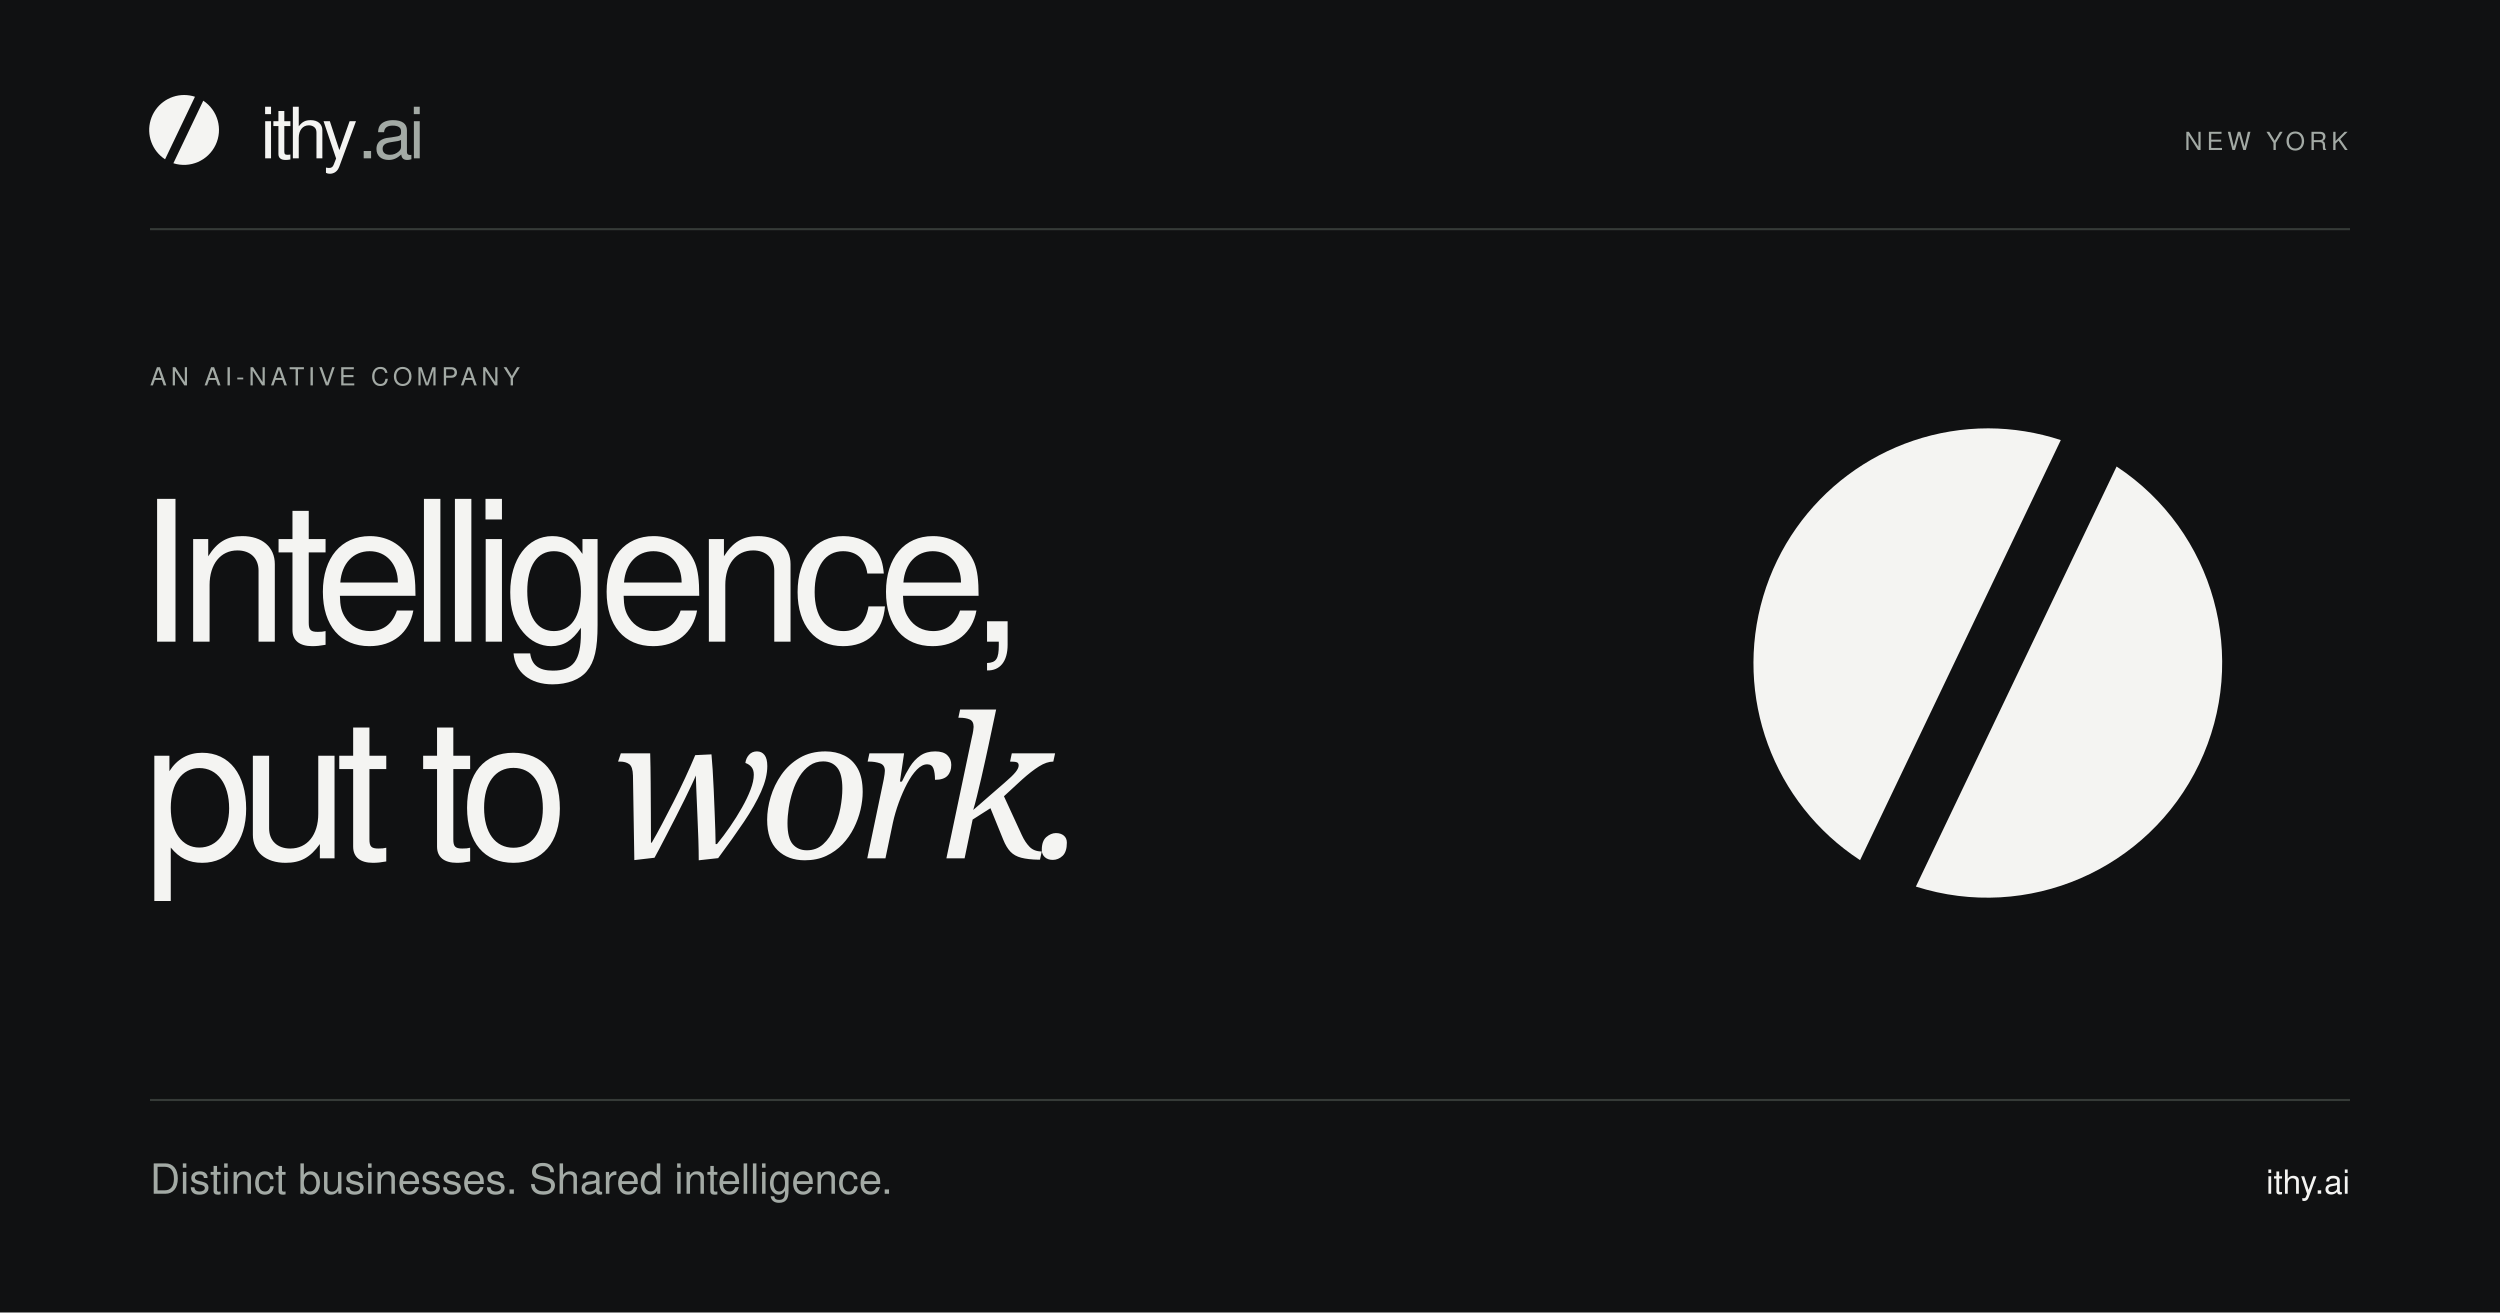
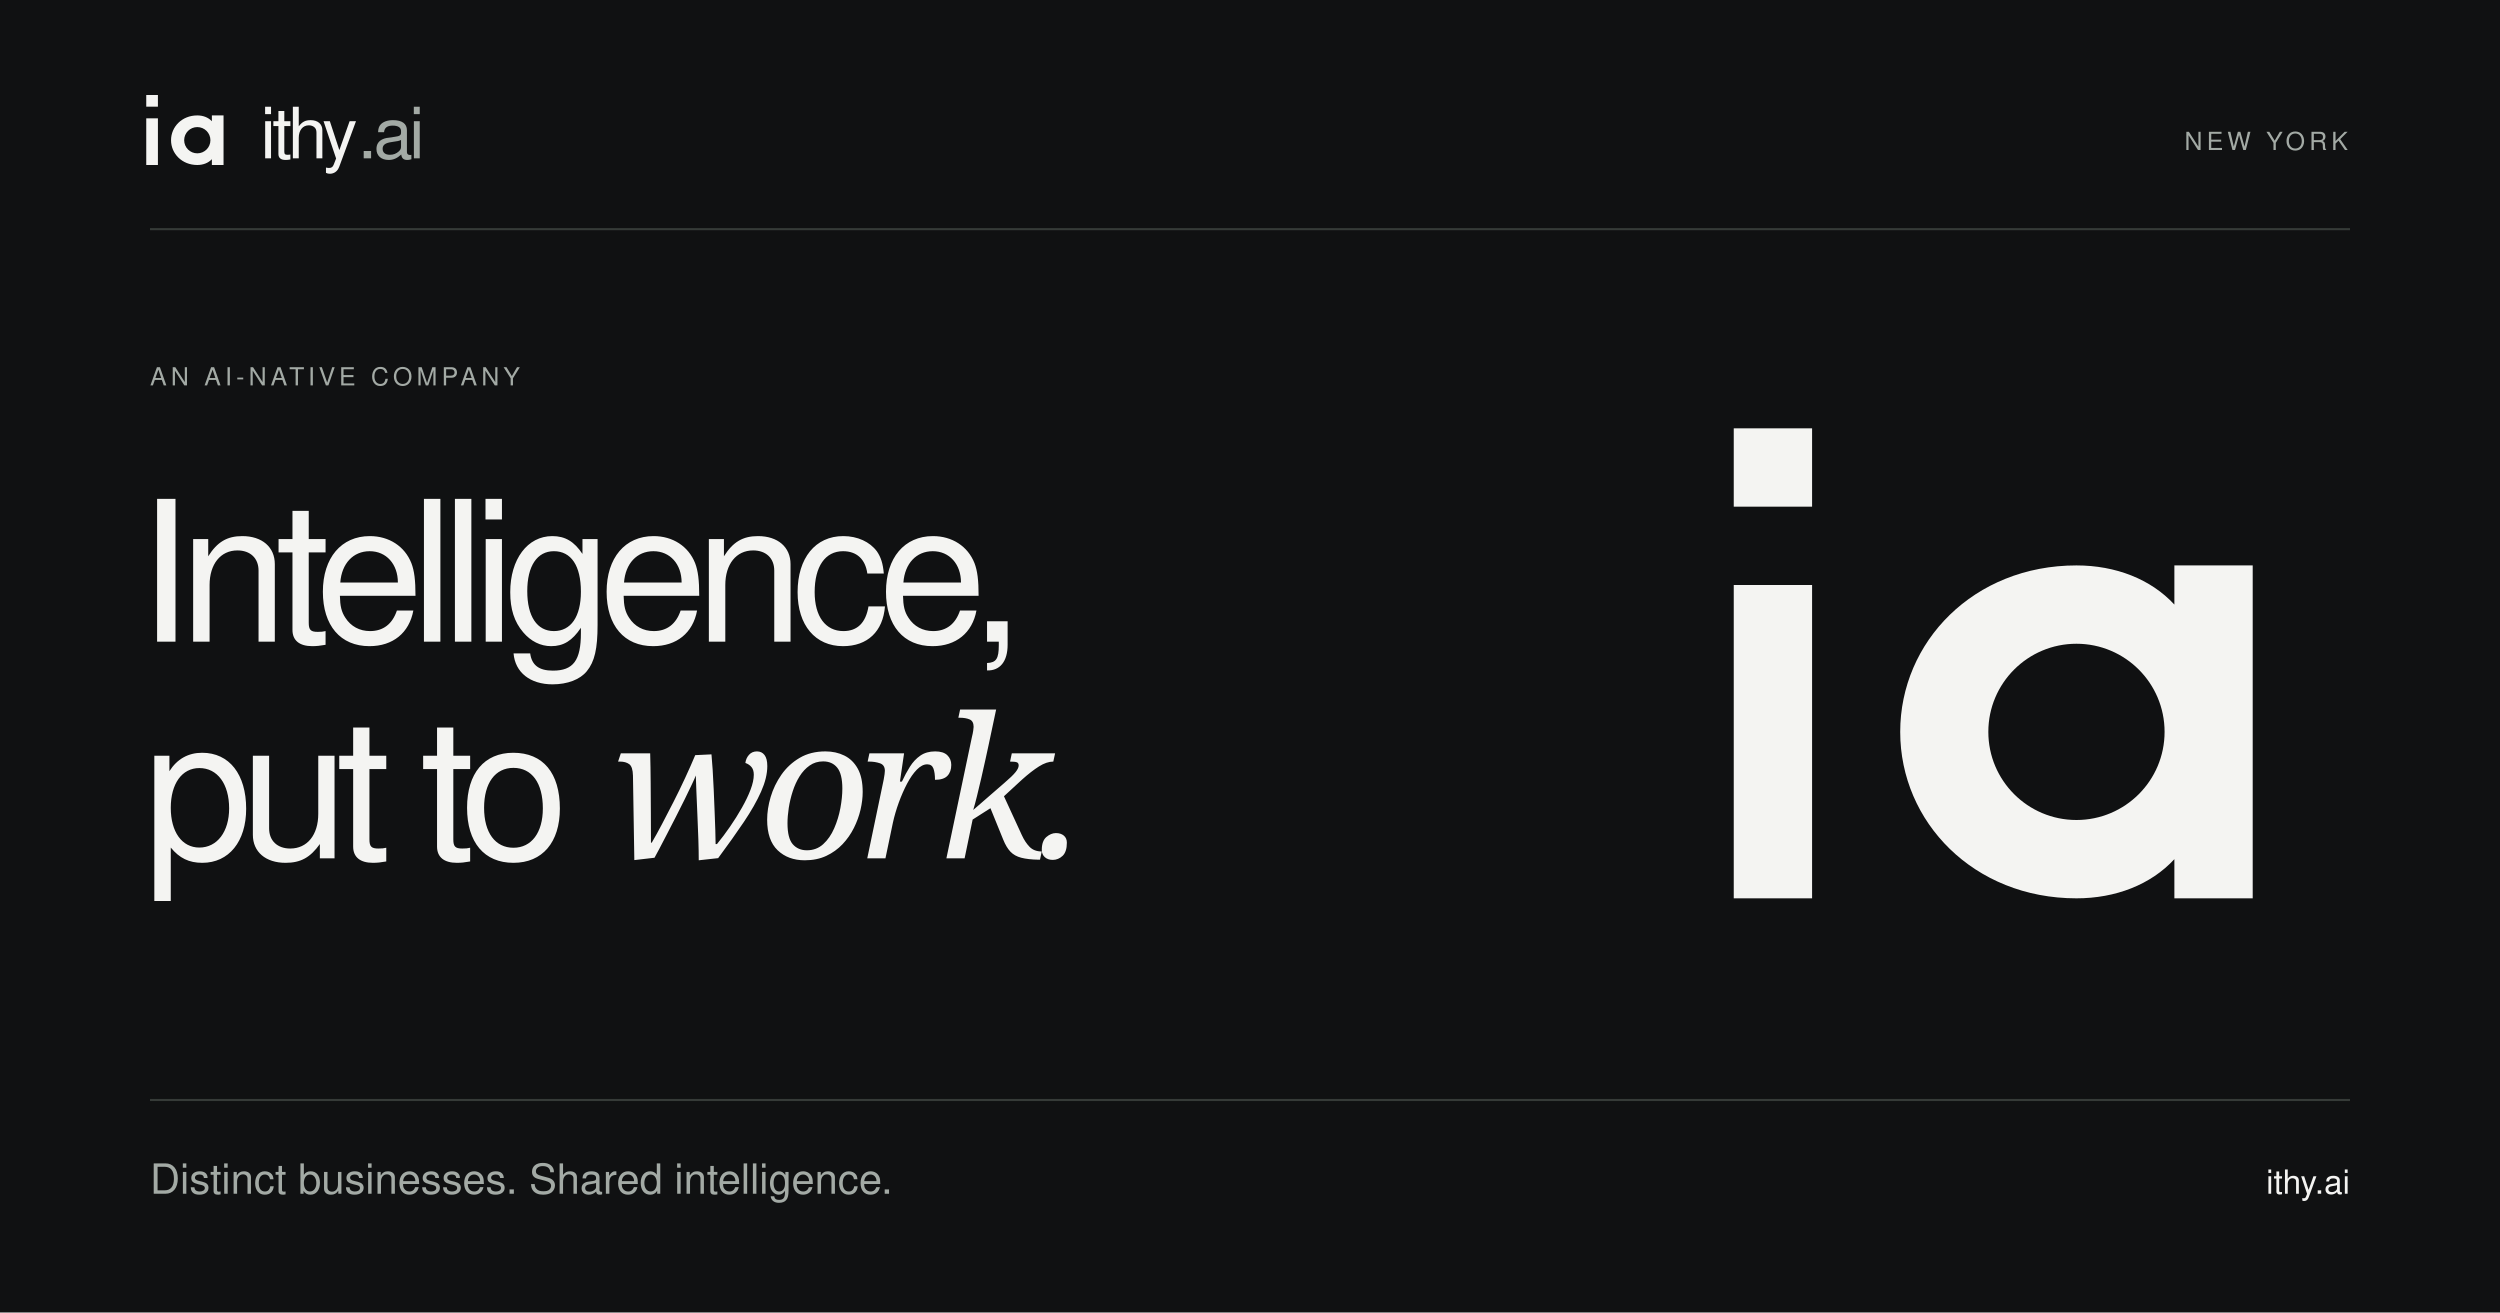
<svg xmlns="http://www.w3.org/2000/svg" width="1200" height="630" viewBox="0 0 1200 630">
  <rect width="1200" height="630" fill="#101112" />
  <path d="M72 110h1056M72 528h1056" stroke="#363b38" />
  <g transform="translate(66 40) scale(.7)" fill="#f4f4f2">
-     <path d="M32 8A24 24 0 0 0 18.9 52.1L39.4 9.2A24 24 0 0 0 32 8ZM45.1 11.9 24.6 54.8A24 24 0 0 0 45.1 11.9Z" />
+     <path fill-rule="evenodd" d="M6 8h8v8H6ZM6 24h8v32H6ZM41 22c-10.5 0-18 7.8-18 17S30.5 56 41 56c4 0 7.6-1.4 10-4v4h8V22h-8v4c-2.4-2.6-6-4-10-4Zm0 8a9 9 0 1 1 0 18 9 9 0 1 1 0-18Z" />
  </g>
  <text x="125" y="76" font-family="Helvetica, Arial, sans-serif" font-size="34" letter-spacing="-1.8" fill="#f4f4f2">ithy<tspan fill="#a3aaa5">.ai</tspan>
  </text>
  <text x="1127" y="72" text-anchor="end" font-family="Helvetica, Arial, sans-serif" font-size="12" letter-spacing="2" fill="#a3aaa5">NEW YORK</text>
  <g transform="translate(804 168) scale(4.7)" fill="#f4f4f2">
-     <path d="M32 8A24 24 0 0 0 18.9 52.1L39.4 9.2A24 24 0 0 0 32 8ZM45.1 11.9 24.6 54.8A24 24 0 0 0 45.1 11.9Z" />
+     <path fill-rule="evenodd" d="M6 8h8v8H6ZM6 24h8v32H6ZM41 22c-10.5 0-18 7.8-18 17S30.5 56 41 56c4 0 7.6-1.4 10-4v4h8V22h-8v4c-2.4-2.6-6-4-10-4Zm0 8a9 9 0 1 1 0 18 9 9 0 1 1 0-18Z" />
  </g>
  <text x="72" y="185" font-family="Helvetica, Arial, sans-serif" font-size="12" letter-spacing="2" fill="#a3aaa5">AN AI-NATIVE COMPANY</text>
  <text x="66" y="308" font-family="Helvetica, Arial, sans-serif" font-size="94" letter-spacing="-6" fill="#f4f4f2">Intelligence,</text>
  <text x="69" y="412" font-family="Helvetica, Arial, sans-serif" font-size="94" letter-spacing="-6" fill="#f4f4f2">put to <tspan font-family="Georgia, serif" font-style="italic">work.</tspan>
  </text>
  <text x="72" y="573" font-family="Helvetica, Arial, sans-serif" font-size="20" fill="#a3aaa5">Distinct businesses. Shared intelligence.</text>
  <text x="1128" y="573" text-anchor="end" font-family="Helvetica, Arial, sans-serif" font-size="16" fill="#f4f4f2">ithy.ai</text>
</svg>
